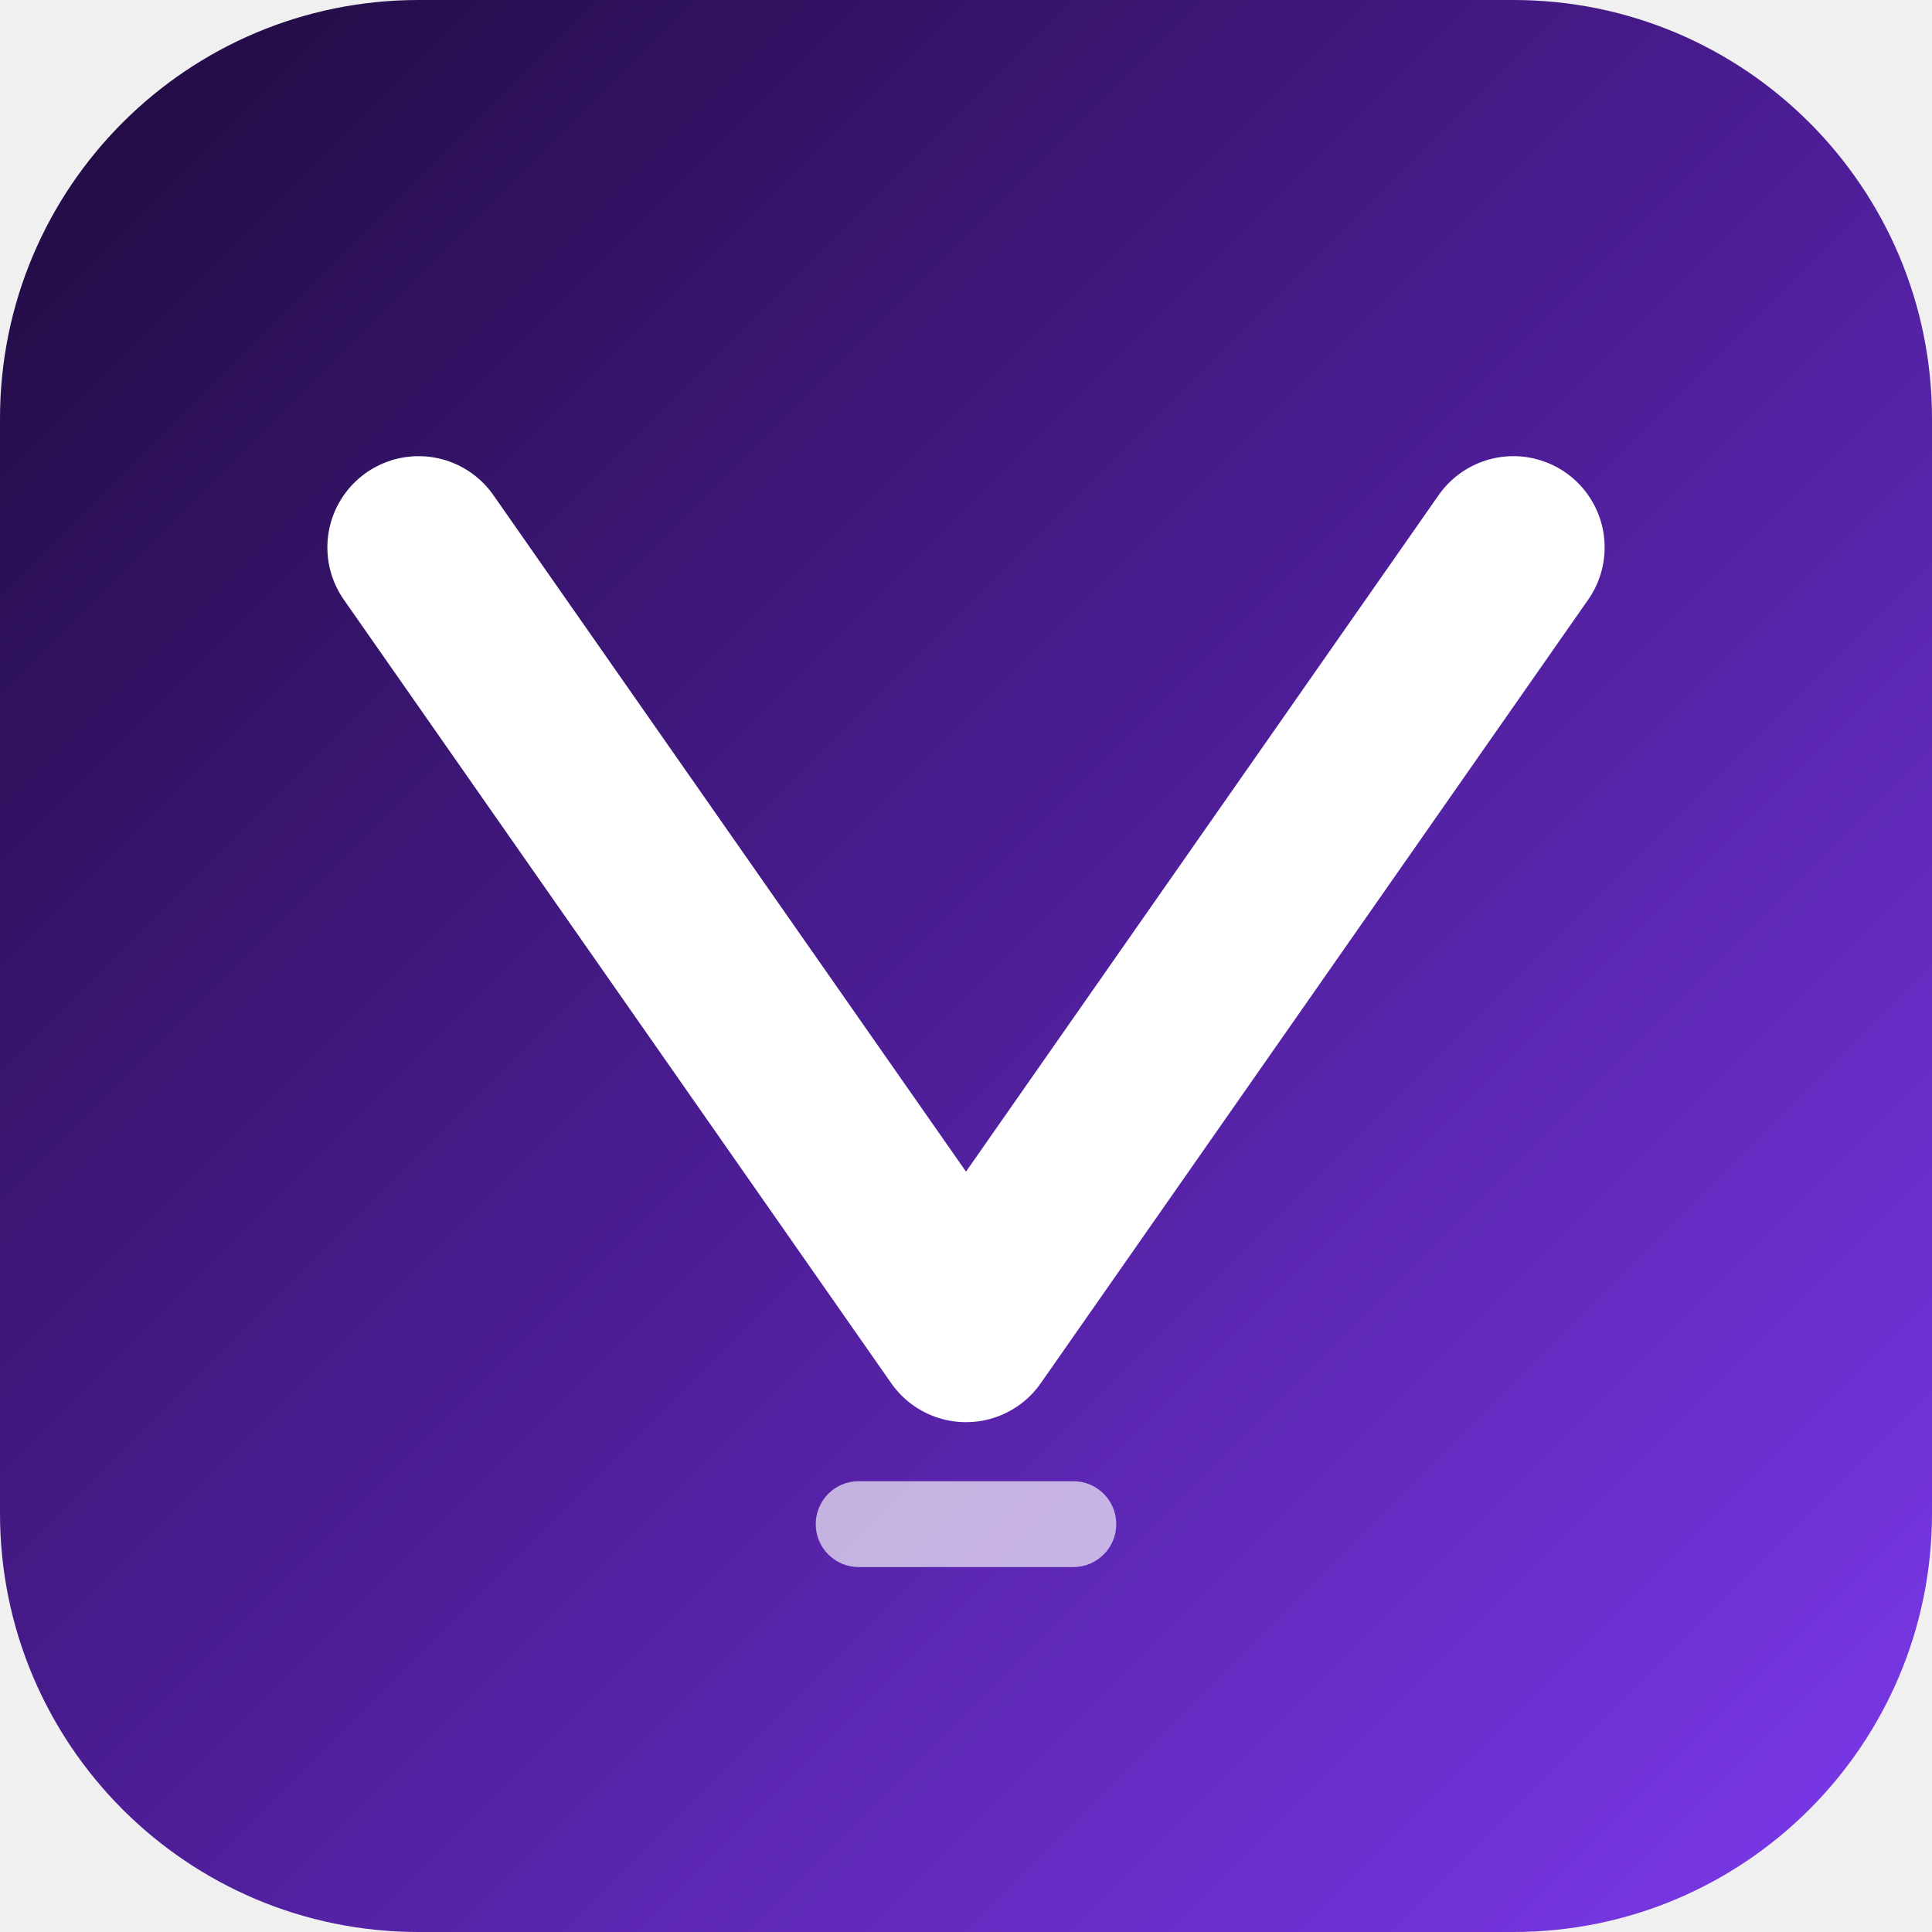
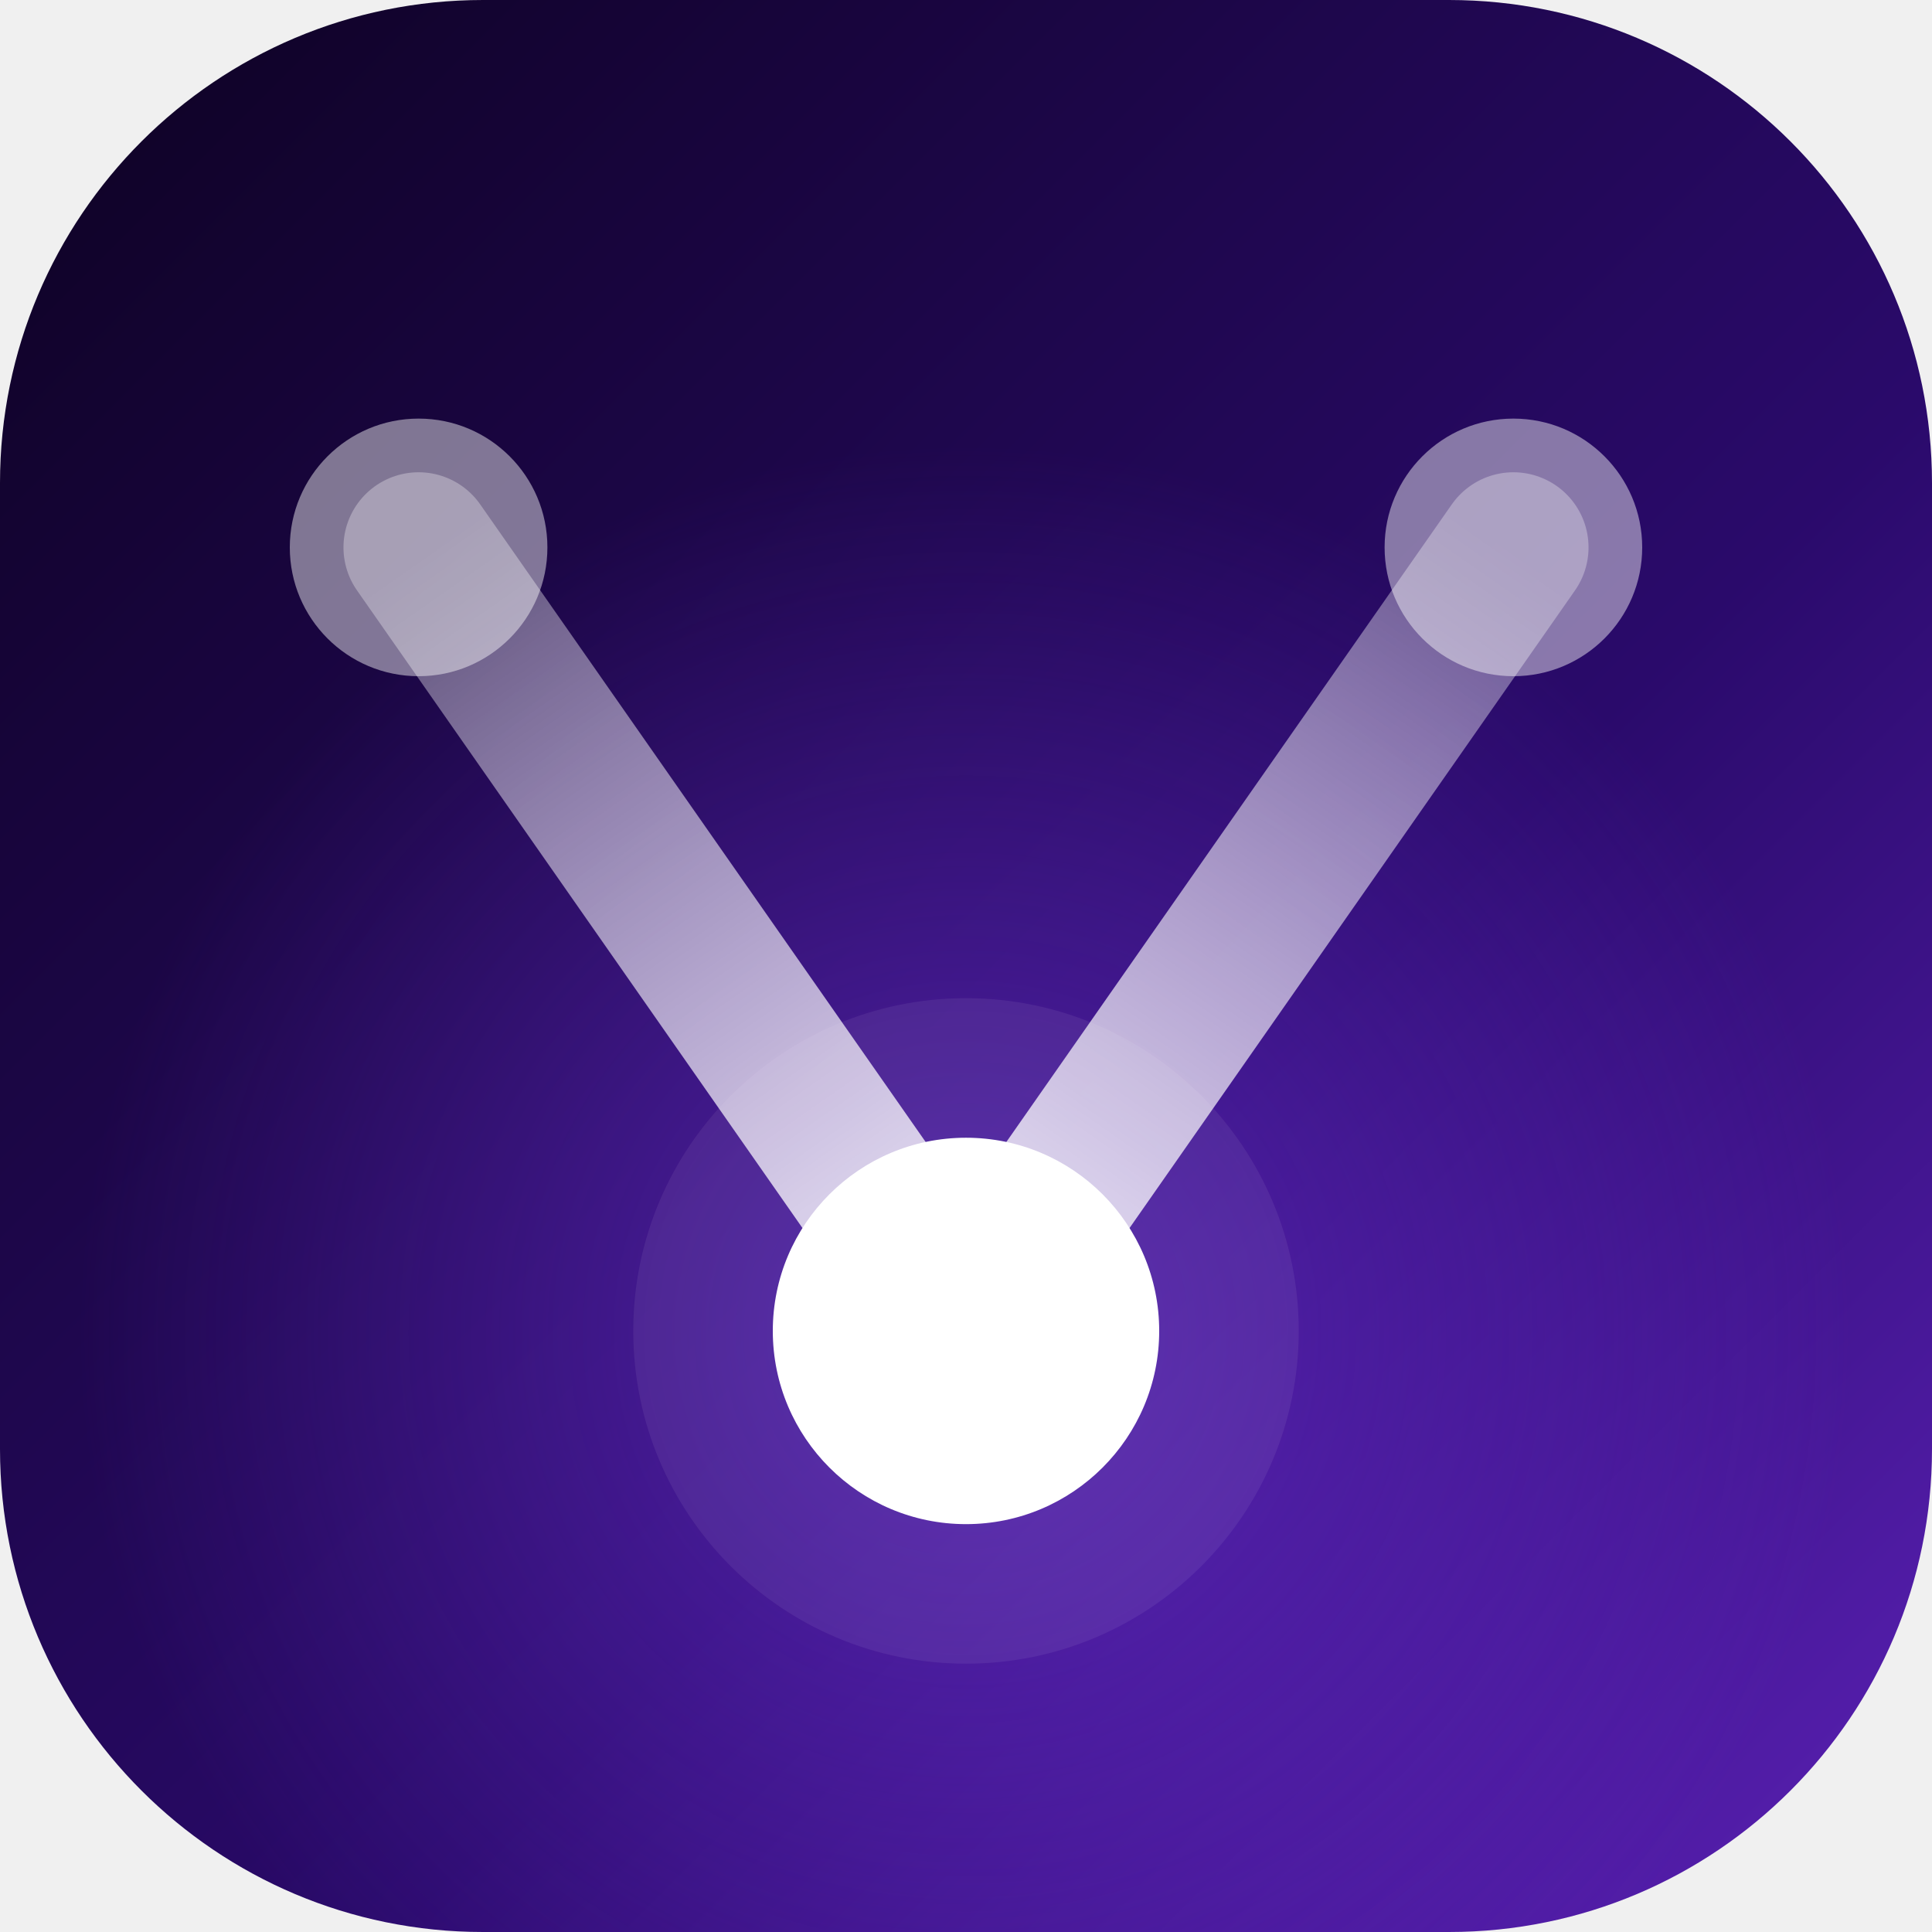
<svg xmlns="http://www.w3.org/2000/svg" width="180" height="180" viewBox="0 0 180 180" fill="none">
-   <rect width="180" height="180" rx="39" fill="url(#abg)" />
-   <path d="M39 51 L90 124 L141 51" stroke="white" stroke-width="17" stroke-linecap="round" stroke-linejoin="round" fill="none" />
-   <rect x="76" y="138" width="28" height="8" rx="4" fill="white" opacity="0.65" />
+   <rect width="180" height="180" rx="45" fill="url(#abg)" />
+   <rect width="180" height="180" rx="45" fill="url(#aglow)" />
+   <line x1="39" y1="51" x2="90" y2="124" stroke="url(#aal)" stroke-width="14" stroke-linecap="round" />
+   <line x1="141" y1="51" x2="90" y2="124" stroke="url(#aar)" stroke-width="14" stroke-linecap="round" />
+   <circle cx="39" cy="51" r="12" fill="white" opacity="0.45" />
+   <circle cx="141" cy="51" r="12" fill="white" opacity="0.45" />
+   <circle cx="90" cy="124" r="31" fill="white" opacity="0.07" />
+   <circle cx="90" cy="124" r="18" fill="white" />
  <defs>
    <linearGradient id="abg" x1="0" y1="0" x2="180" y2="180" gradientUnits="userSpaceOnUse">
-       <stop stop-color="#1E0A3C" />
-       <stop offset="0.5" stop-color="#4C1D95" />
-       <stop offset="1" stop-color="#7C3AED" />
+       <stop stop-color="#0D0221" />
+       <stop offset="0.6" stop-color="#2A0A6B" />
+       <stop offset="1" stop-color="#5B21B6" />
+     </linearGradient>
+     <radialGradient id="aglow" cx="50%" cy="69%" r="46%" gradientUnits="userSpaceOnUse">
+       <stop stop-color="#7C3AED" stop-opacity="0.5" />
+       <stop offset="1" stop-color="#7C3AED" stop-opacity="0" />
+     </radialGradient>
+     <linearGradient id="aal" x1="39" y1="51" x2="90" y2="124" gradientUnits="userSpaceOnUse">
+       <stop stop-color="white" stop-opacity="0.3" />
+       <stop offset="1" stop-color="white" stop-opacity="0.88" />
+     </linearGradient>
+     <linearGradient id="aar" x1="141" y1="51" x2="90" y2="124" gradientUnits="userSpaceOnUse">
+       <stop stop-color="white" stop-opacity="0.3" />
+       <stop offset="1" stop-color="white" stop-opacity="0.88" />
    </linearGradient>
  </defs>
</svg>
